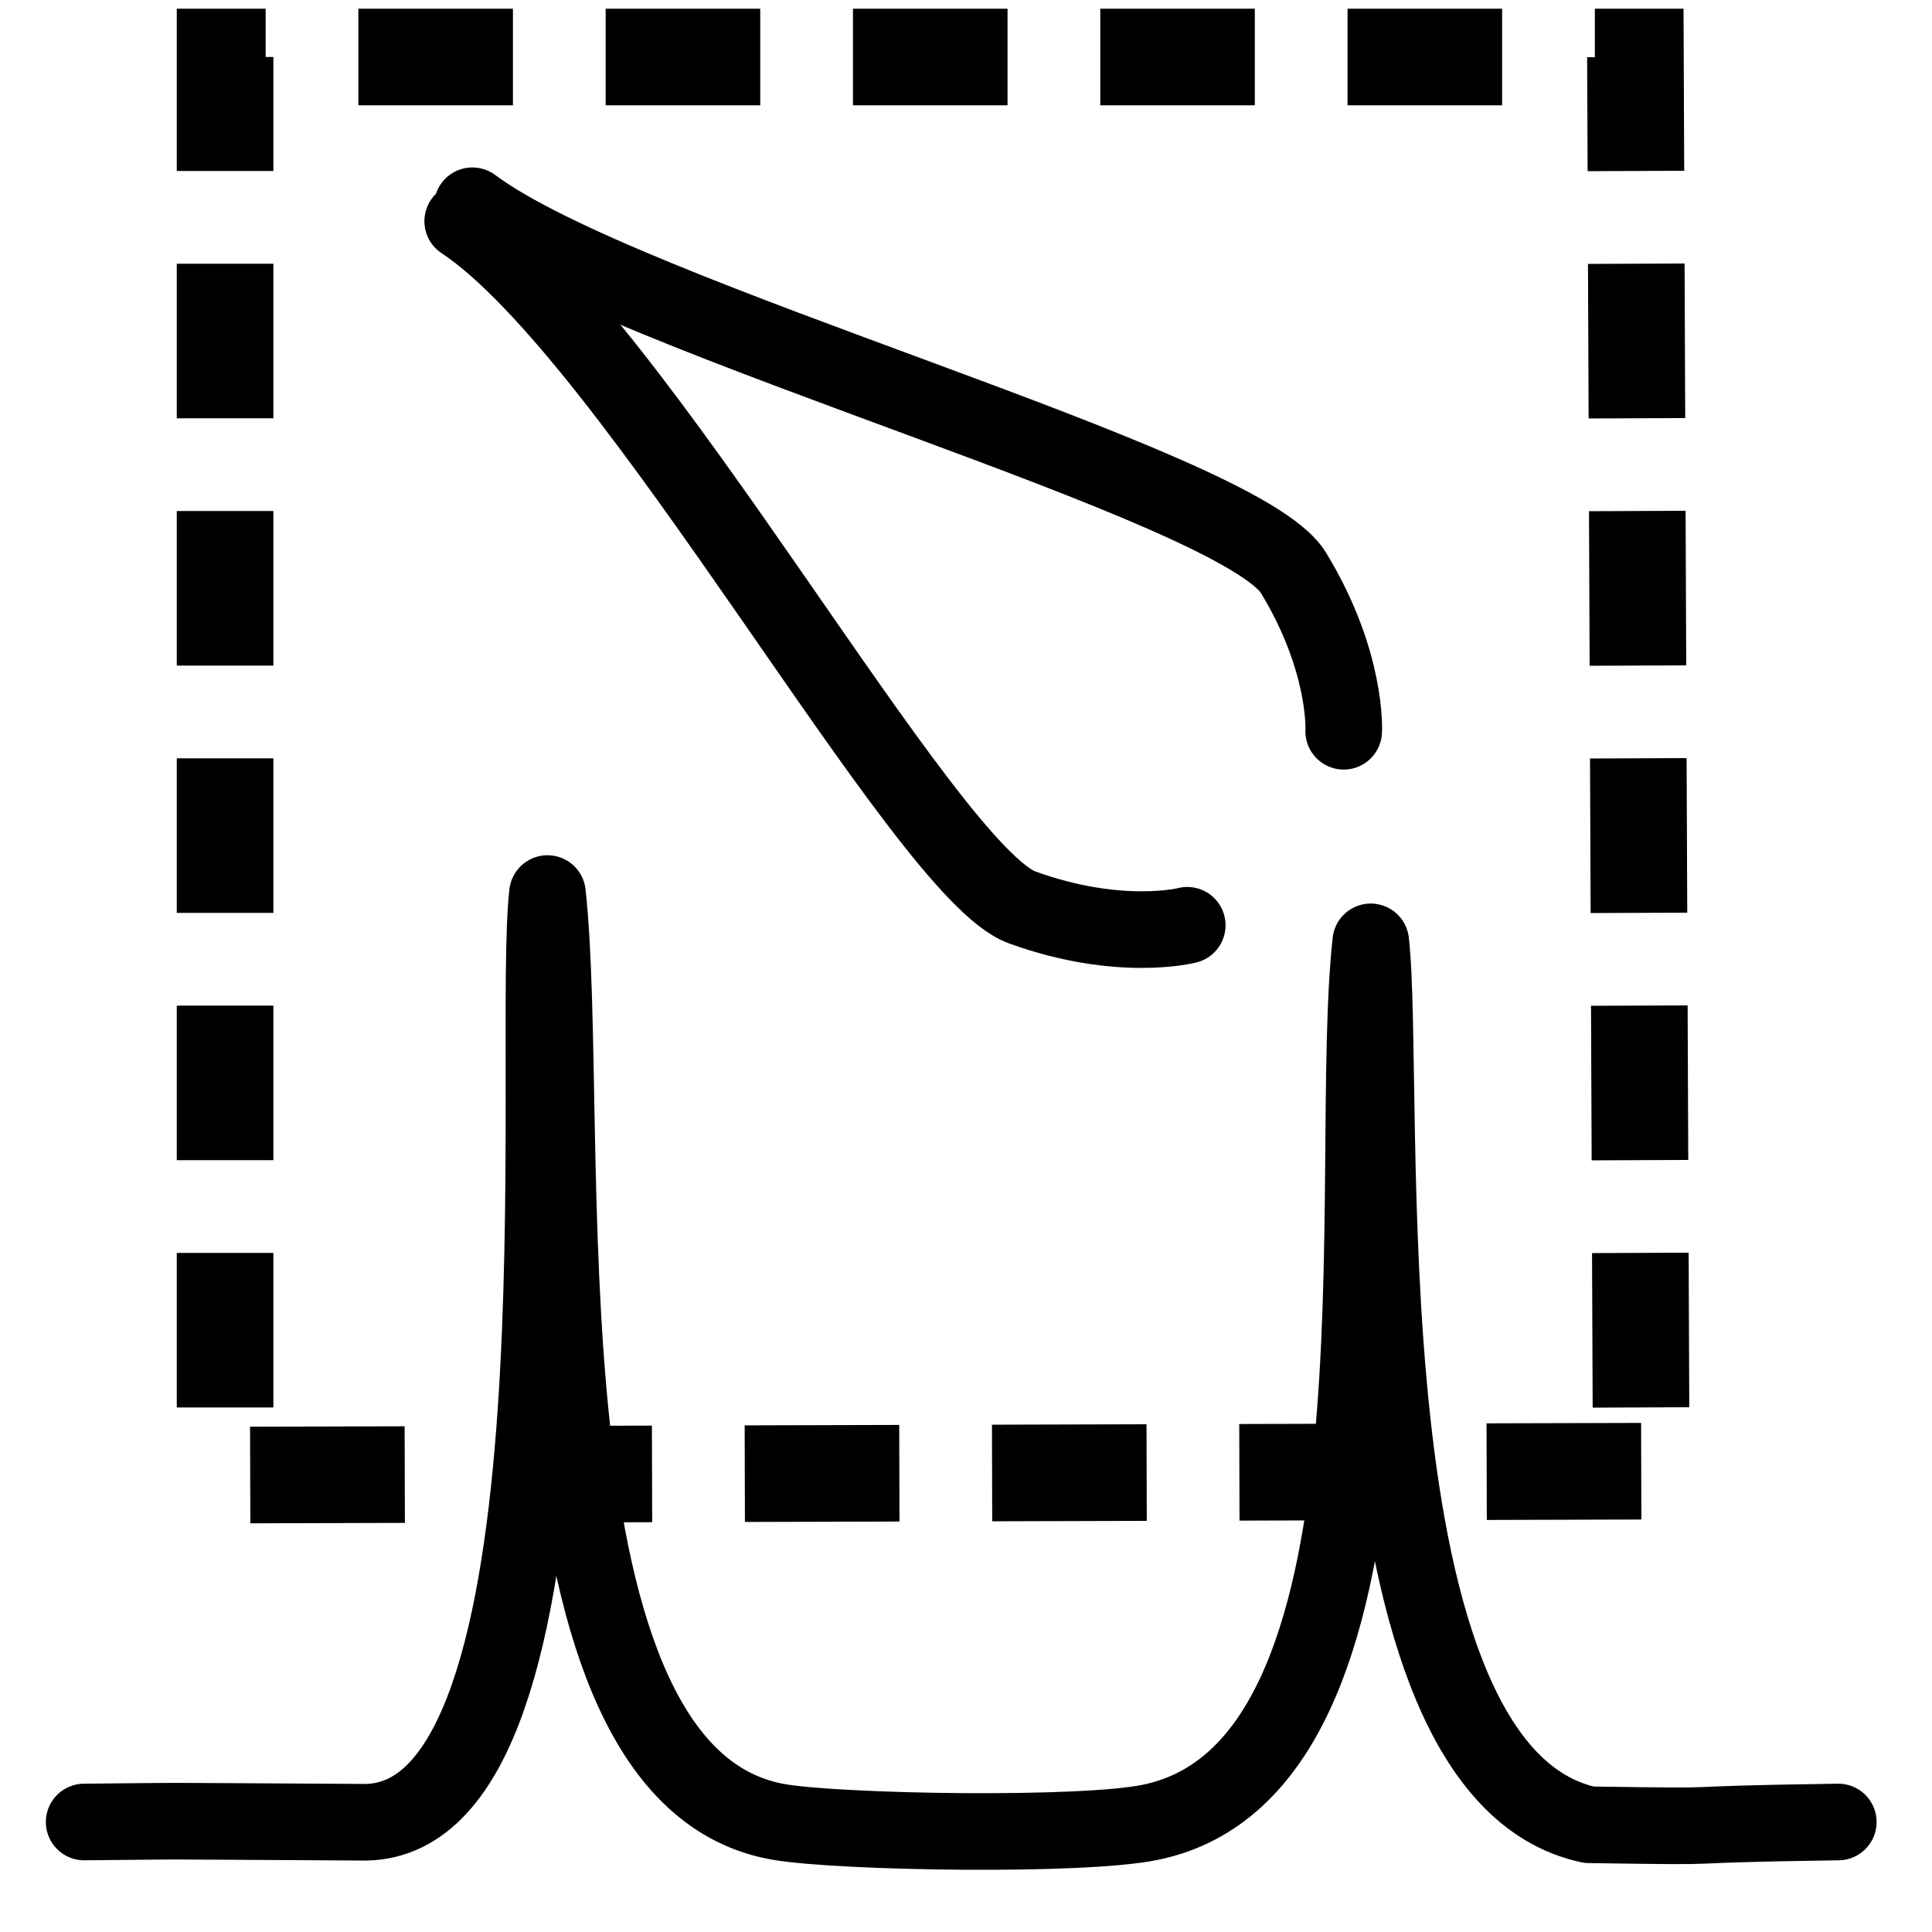
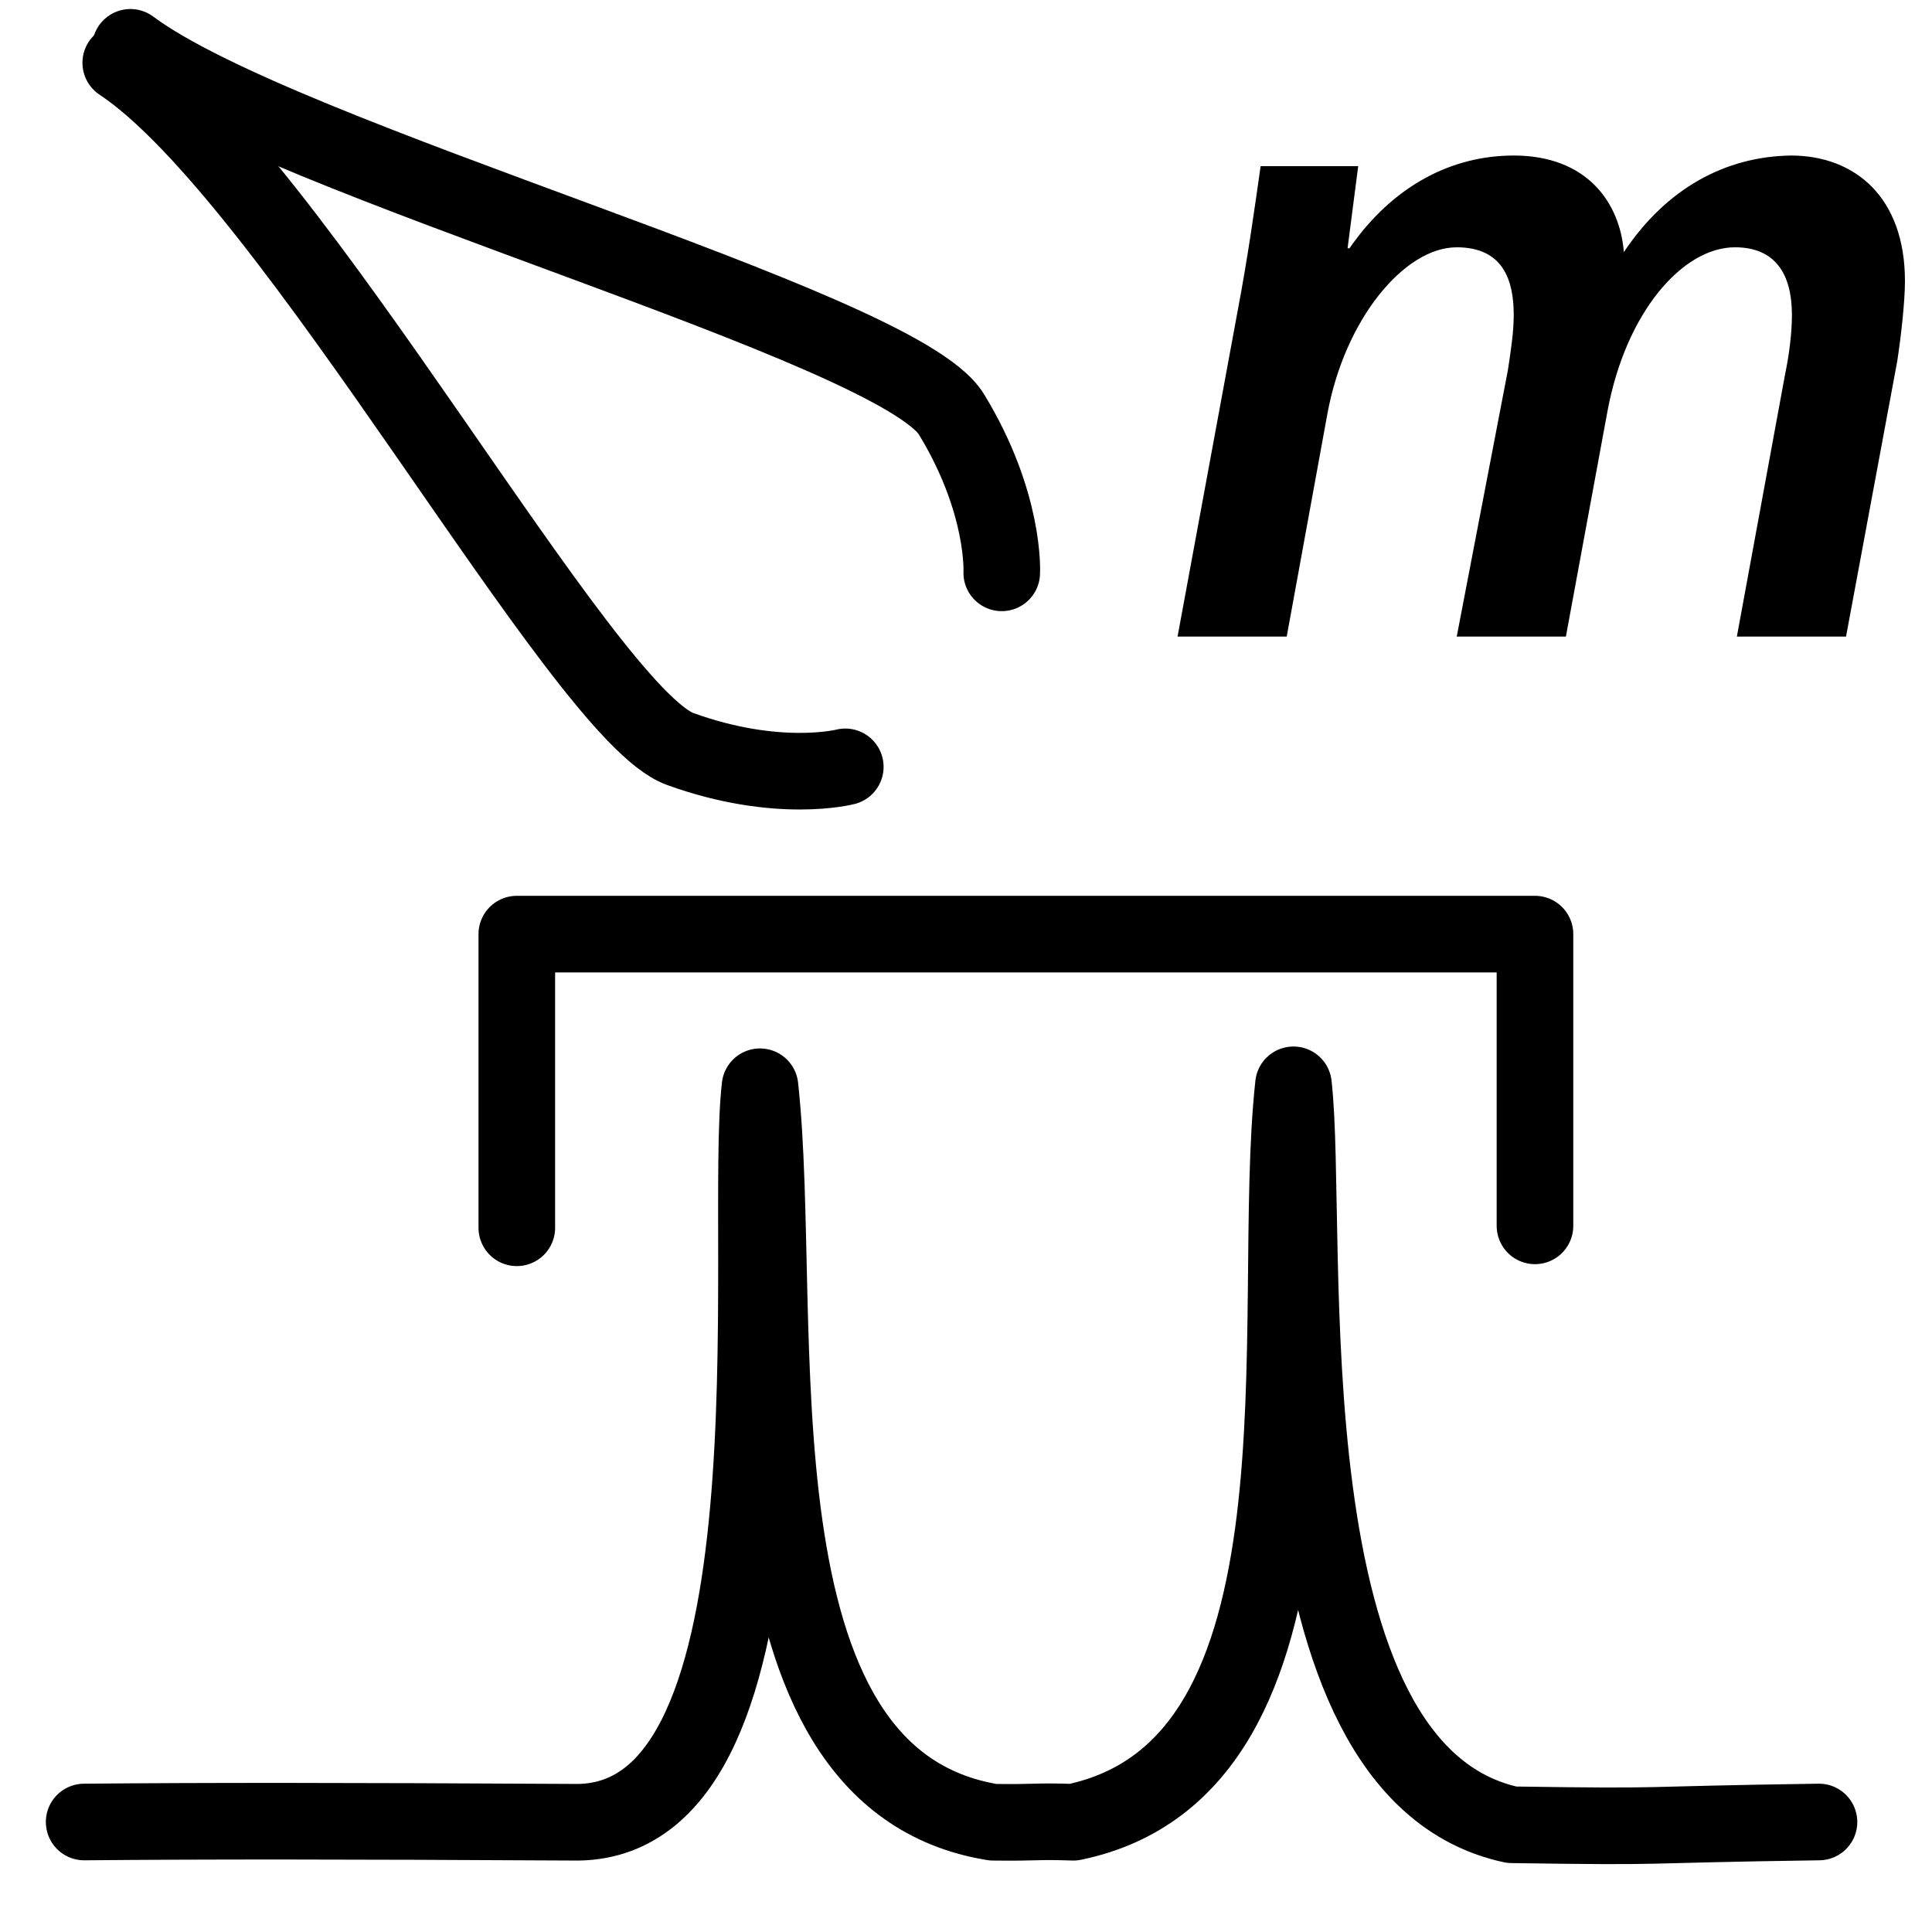
<svg xmlns="http://www.w3.org/2000/svg" version="1.1" id="svg4152" x="0px" y="0px" width="1000px" height="1000px" viewBox="0 0 1000 1000" enable-background="new 0 0 1000 1000" xml:space="preserve">
-   <path id="path3736" fill="none" stroke="#000000" stroke-width="39.653" stroke-linecap="round" stroke-linejoin="round" d="  M43.556,943.061c64.941-0.561,18.941-0.561,145.707,0.134C307.5,941.5,274.516,540.484,283.373,462.5  c13.218,120.809-19.691,457.958,120.678,480.692c32.647,5.286,156.088,7.4,191.512,0C734.876,914.378,696.282,608.309,709.5,487.5  c8.724,77.984-17,429,113,457c87.151,1.308,27.312,0,129-1.439" />
-   <path fill="none" stroke="#000000" stroke-width="39.653" stroke-linecap="round" stroke-linejoin="round" d="M244.5,106.5  c79,59,397,144,425,190s26,82,26,82" />
-   <path fill="none" stroke="#000000" stroke-width="39.653" stroke-linecap="round" stroke-linejoin="round" d="M239.5,114.5  c89,59,238.867,336.803,289.497,355.152c50.629,18.35,85.522,9.27,85.522,9.27" />
-   <path fill="none" stroke="#000000" stroke-width="39.653" stroke-linecap="round" stroke-linejoin="round" d="M340.5,324.5" />
-   <polygon fill="none" stroke="#000000" stroke-width="50" stroke-dasharray="80,48" points="849.5,761.5 116.5,763.5 116.5,29.5   846.5,29.5 " />
+   <path id="path3736" fill="none" stroke="#000000" stroke-width="39.653" stroke-linecap="round" stroke-linejoin="round" d="  M43.556,943.061c64.939-0.561,128.939-0.561,255.707,0.136C417.5,941.5,384.515,640.484,393.373,562.5  c13.218,120.809-19.69,357.958,120.678,380.692c23.449,0.308,21.449-0.692,41.512,0C694.876,914.378,656.282,682.309,669.5,561.5  c8.724,77.984-17,355,113,383c87.151,1.308,57.312,0,159-1.439" />
+   <path fill="none" stroke="#000000" stroke-width="39.653" stroke-linecap="round" stroke-linejoin="round" d="M67.5,24.5  c79,59,397,144,425,190s26,82,26,82" />
+   <path fill="none" stroke="#000000" stroke-width="39.653" stroke-linecap="round" stroke-linejoin="round" d="M62.5,32.5  c89,59,238.867,336.803,289.497,355.152c50.629,18.35,85.521,9.27,85.521,9.27" />
+   <path fill="none" stroke="#000000" stroke-width="39.653" stroke-linecap="round" stroke-linejoin="round" d="M163.5,242.5" />
+   <g>
+     <path d="M609.5,329.5l31-168c5.5-29,9-54.5,12-75.5H703l-5.5,42.5h1c22.5-32.5,53-48,85-48c38,0,55,24.5,57,50   c22-33,52.5-49.5,86.5-50c33,0,59,21.5,59,65c0,10.5-2,28.5-4,41.5l-26.5,142.5H899l25-136c2-9.5,3.5-21,3.5-30.5   c0-21-8.5-35-29.5-35c-27,0-56.5,33.5-66,85l-21.5,116.5H754l26.5-138c1.5-10,3-19.5,3-28.5c0-18-5.5-35-29.5-35   c-27,0-58,37-67,86.5l-21,115H609.5z" />
+   </g>
+   <polyline fill="none" stroke="#000000" stroke-width="39.653" stroke-linecap="round" stroke-linejoin="round" points="  267.5,635.5 267.5,483.5 794.5,483.5 794.5,634.5 " />
</svg>
